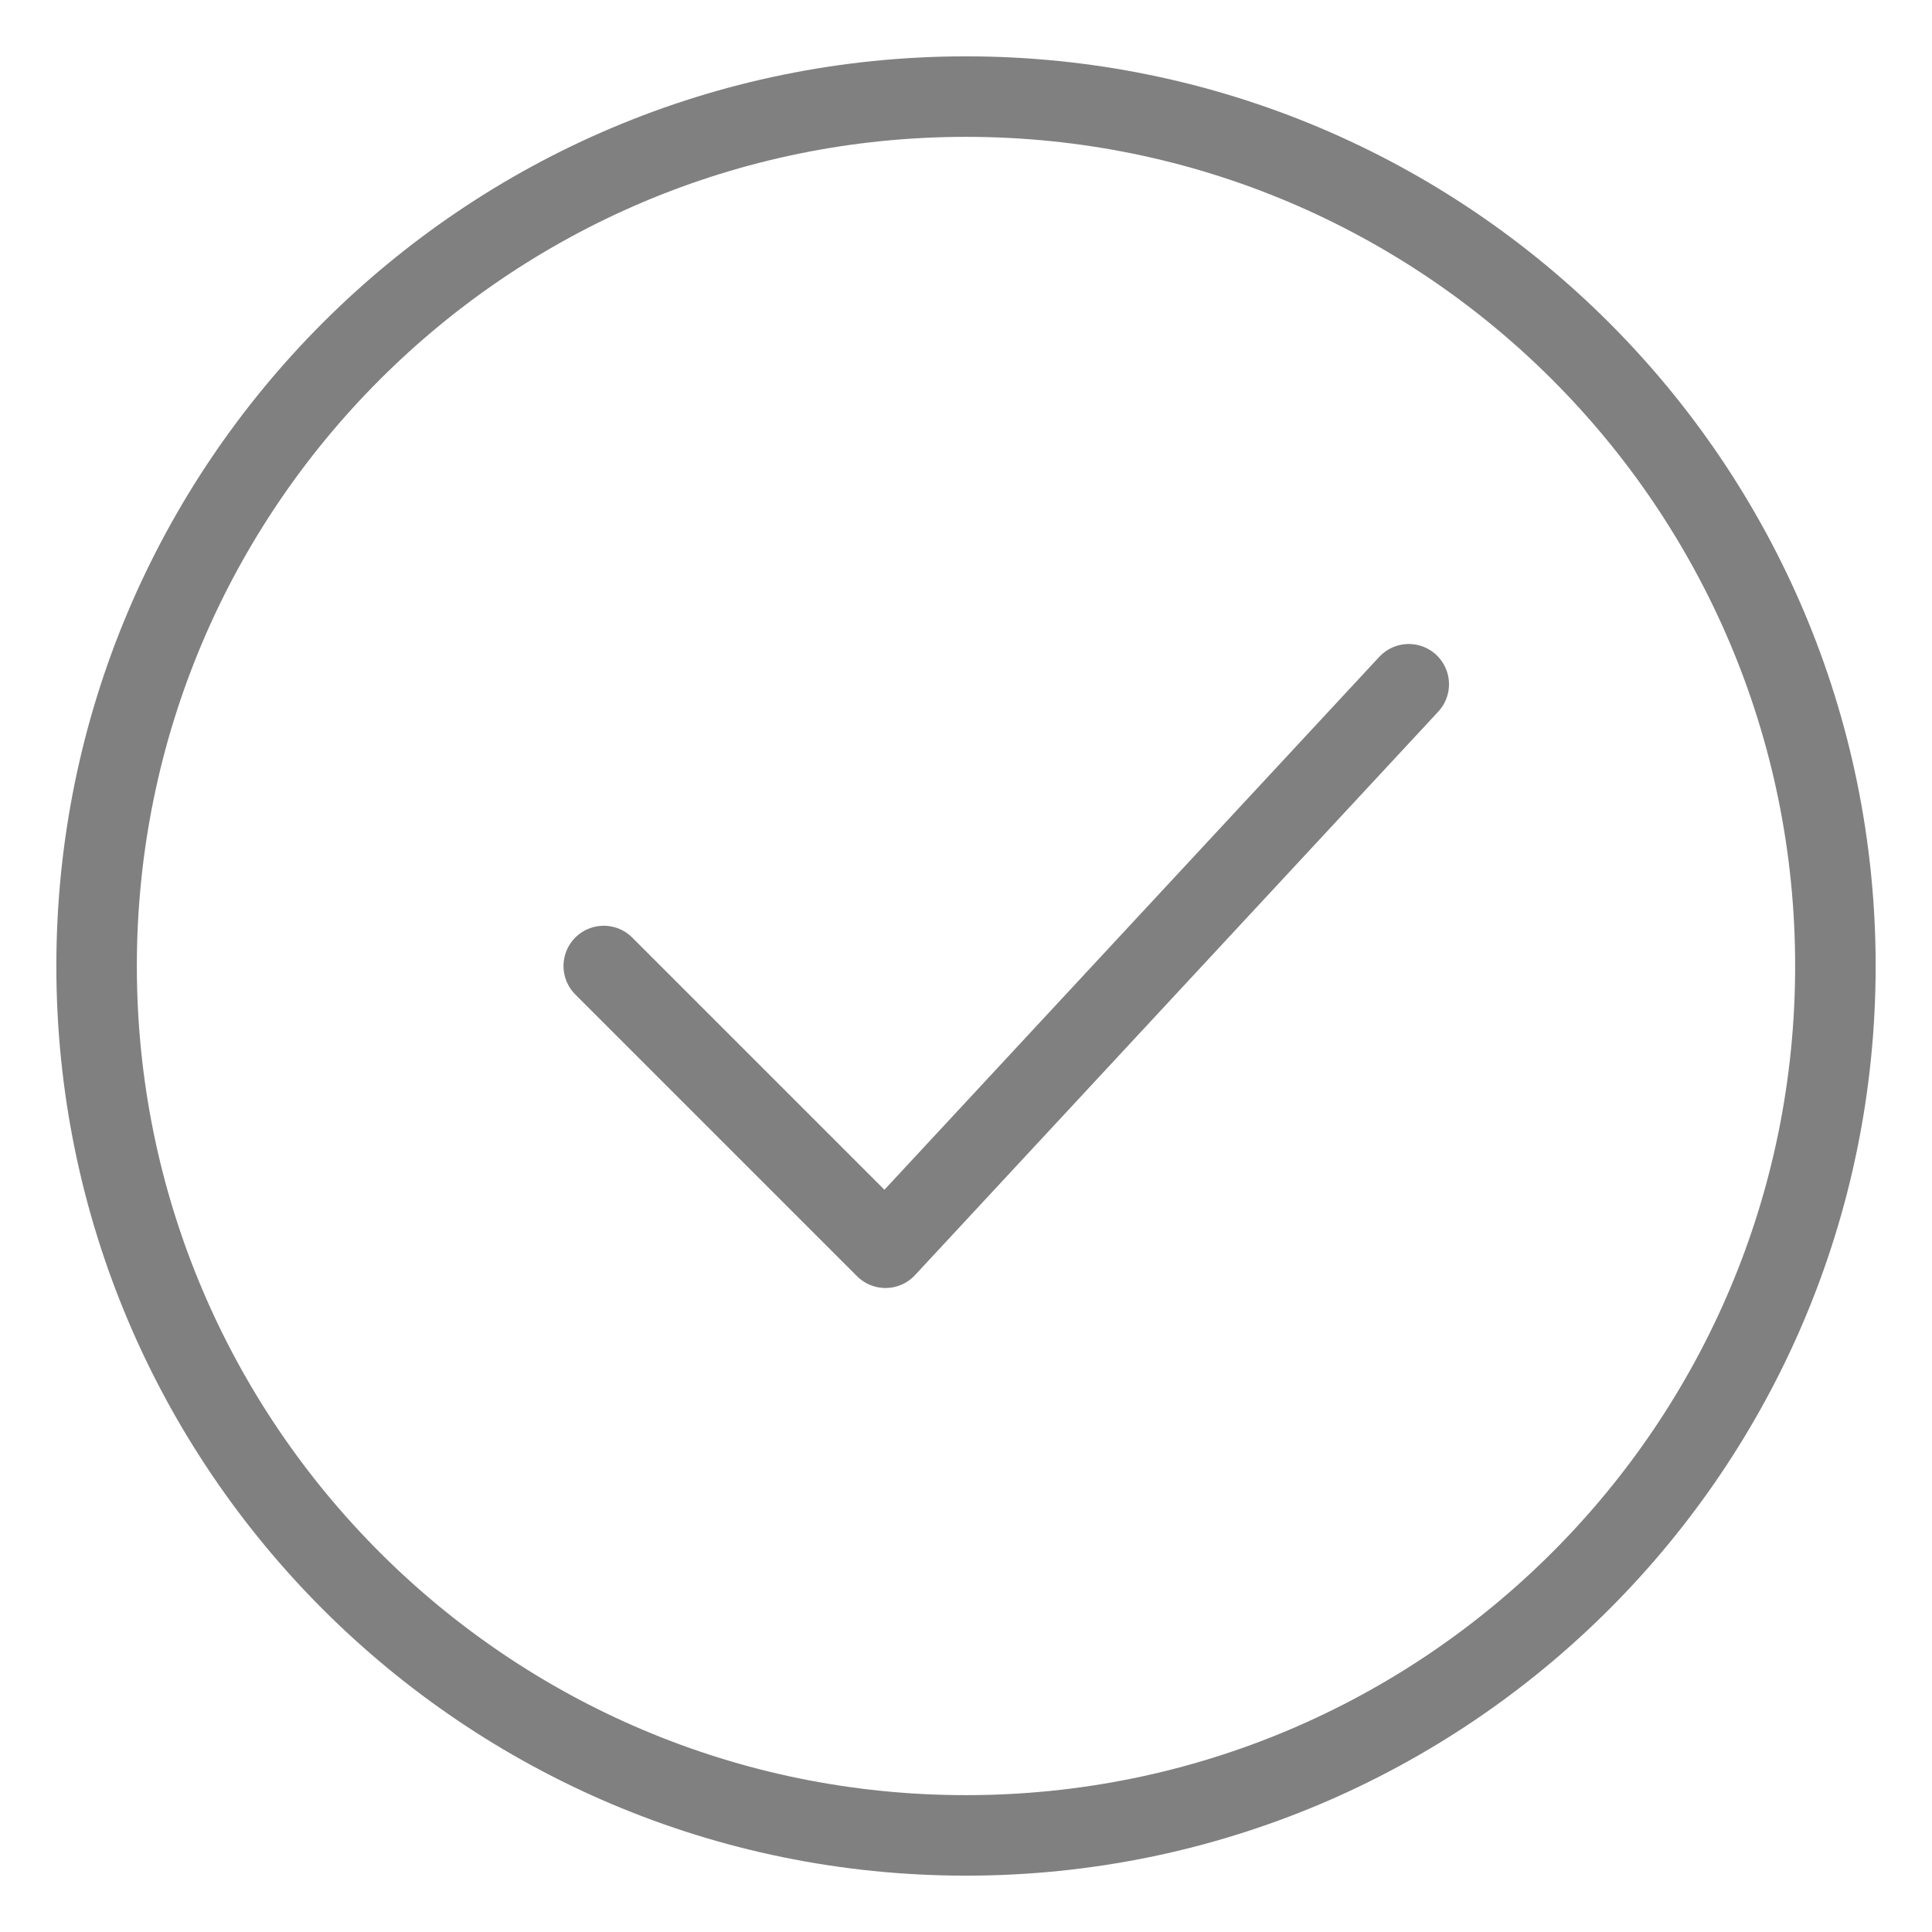
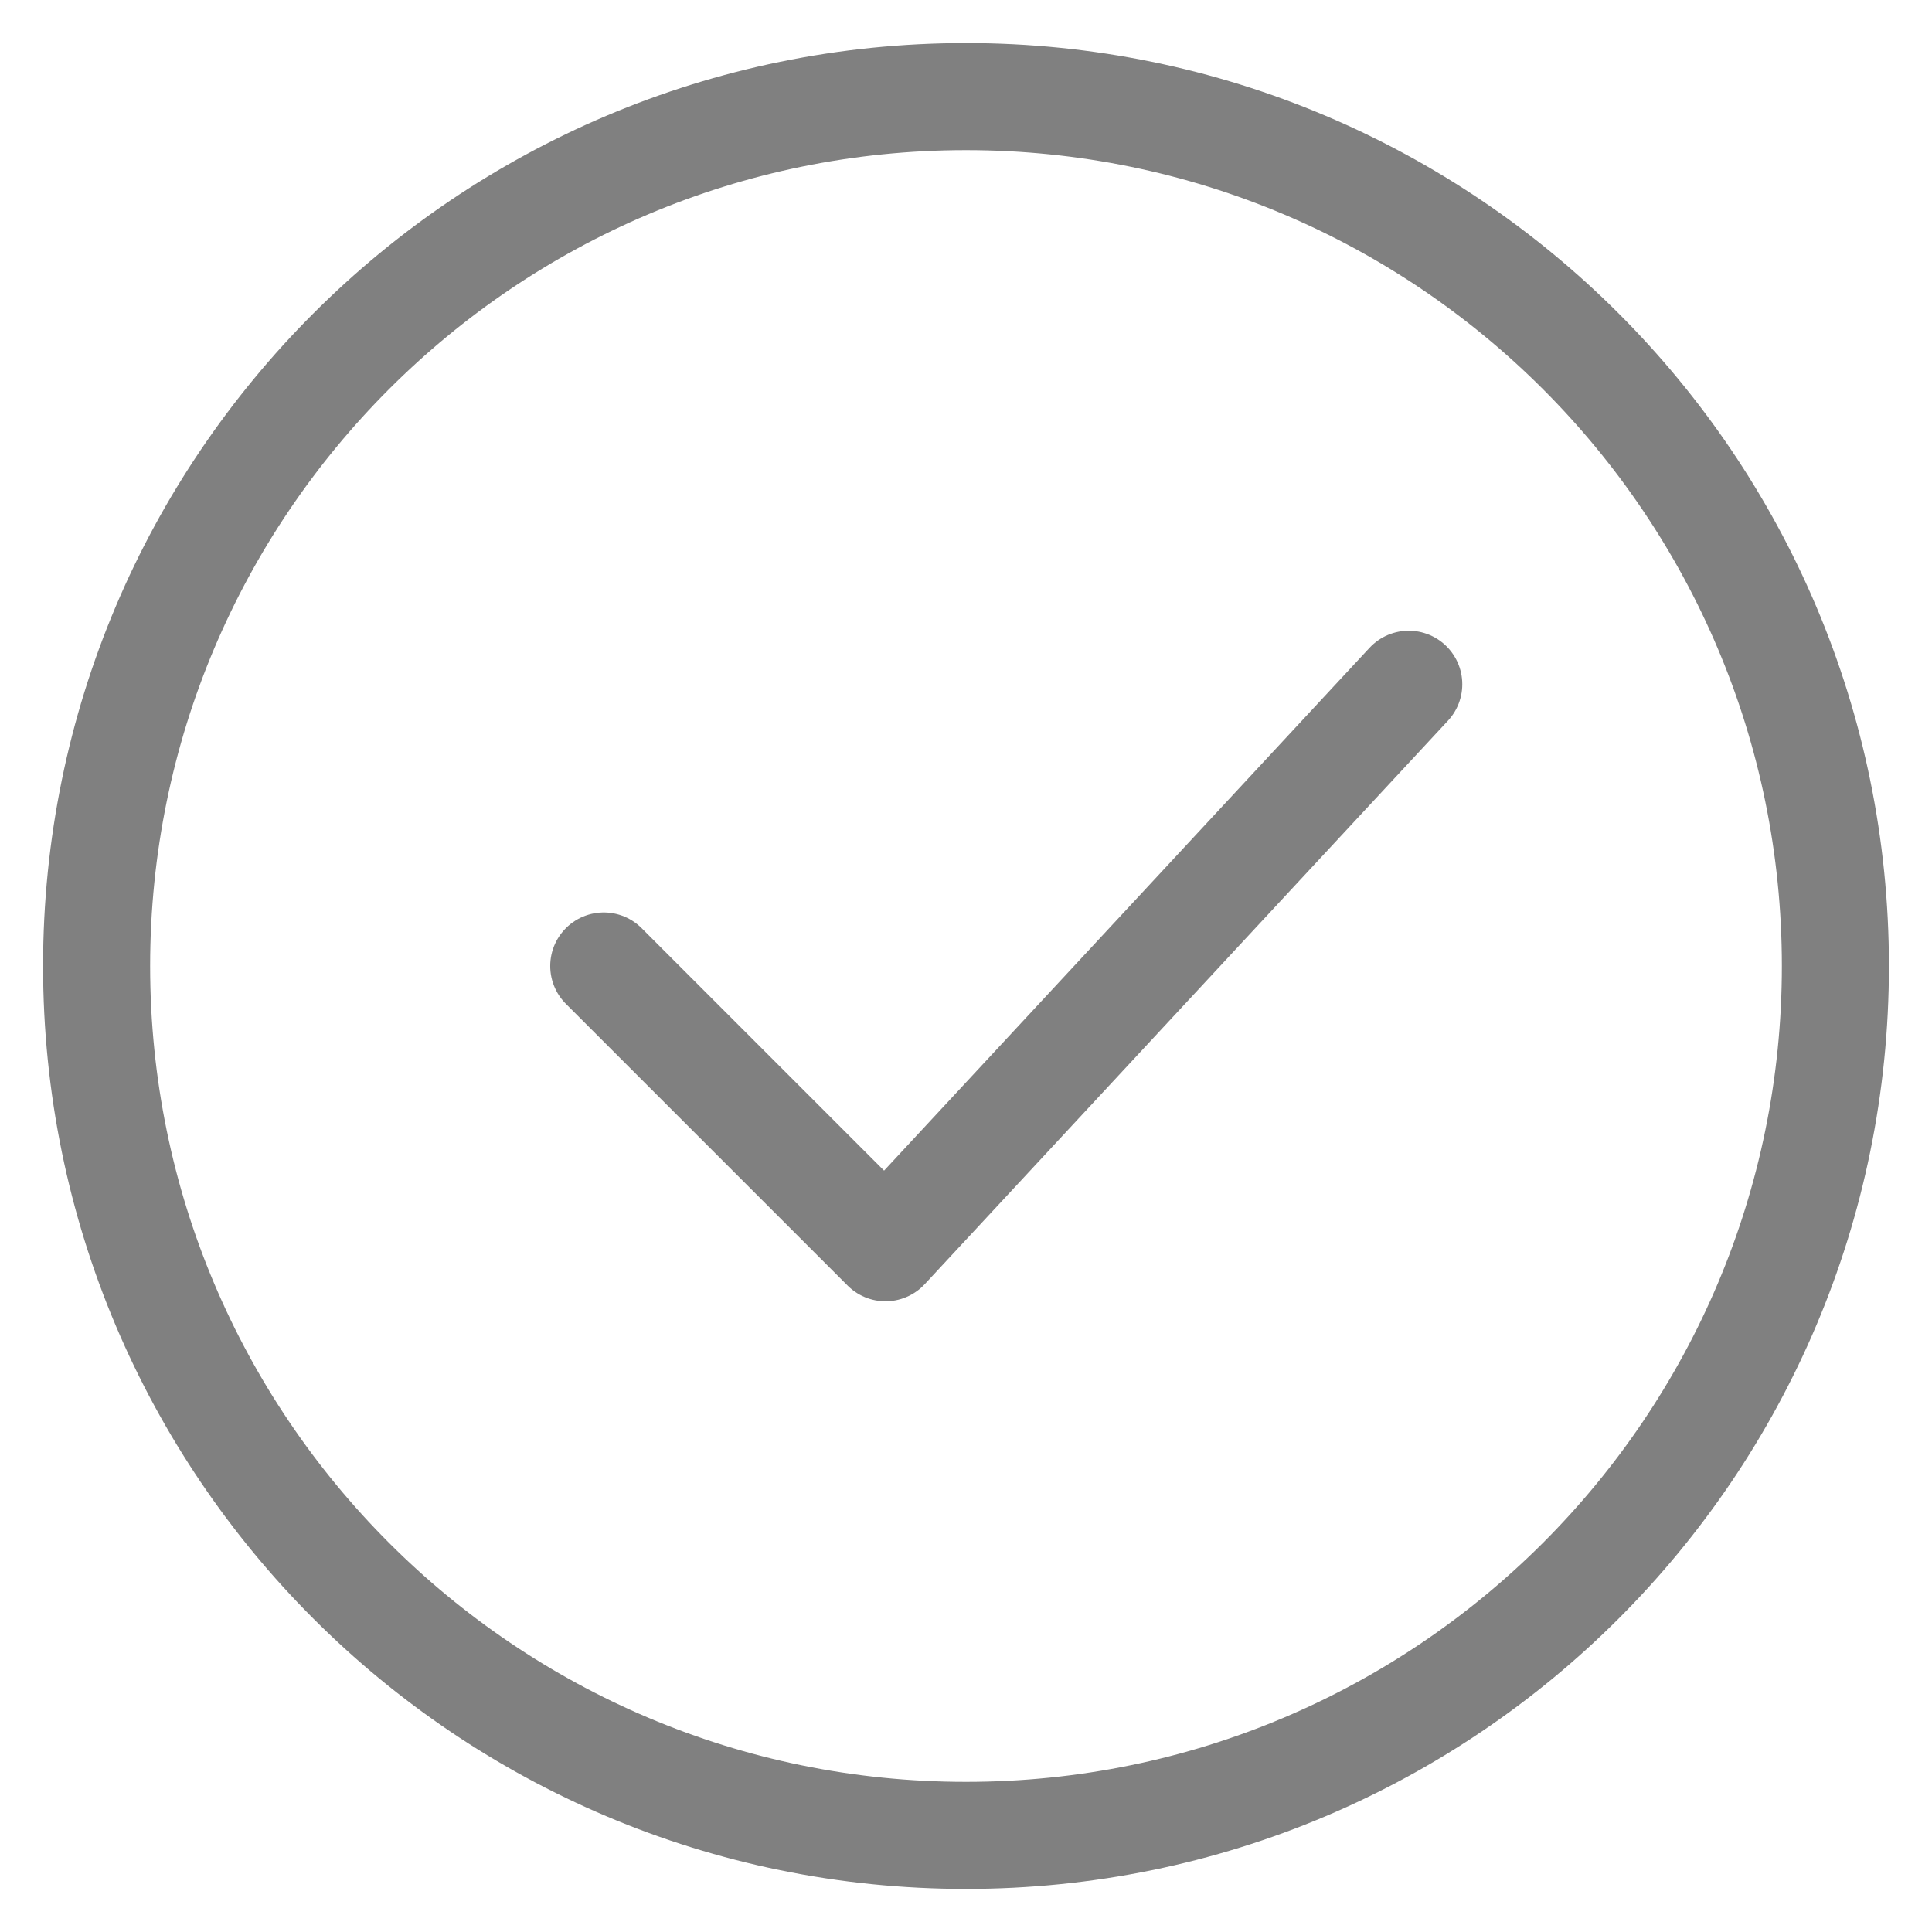
- <svg xmlns="http://www.w3.org/2000/svg" viewBox="0 0 24 24" class="checked" width="24px" height="24px" stroke-width="1px" stroke-linecap="round" stroke-linejoin="round">
+ <svg xmlns="http://www.w3.org/2000/svg" viewBox="0 0 24 24" class="checked" width="24px" height="24px" stroke-width="1.33px" stroke-linecap="round" stroke-linejoin="round">
  <path d="M12 22.8C17.965 22.8 22.8 17.965 22.8 12C22.8 6.036 17.965 1.2 12 1.2C6.035 1.2 1.2 6.036 1.2 12C1.2 17.965 6.035 22.8 12 22.8Z" stroke="gray" fill="none" />
  <path d="M7.5 12L11 15.5L17.5 8.5" stroke="gray" fill="none" />
</svg>
